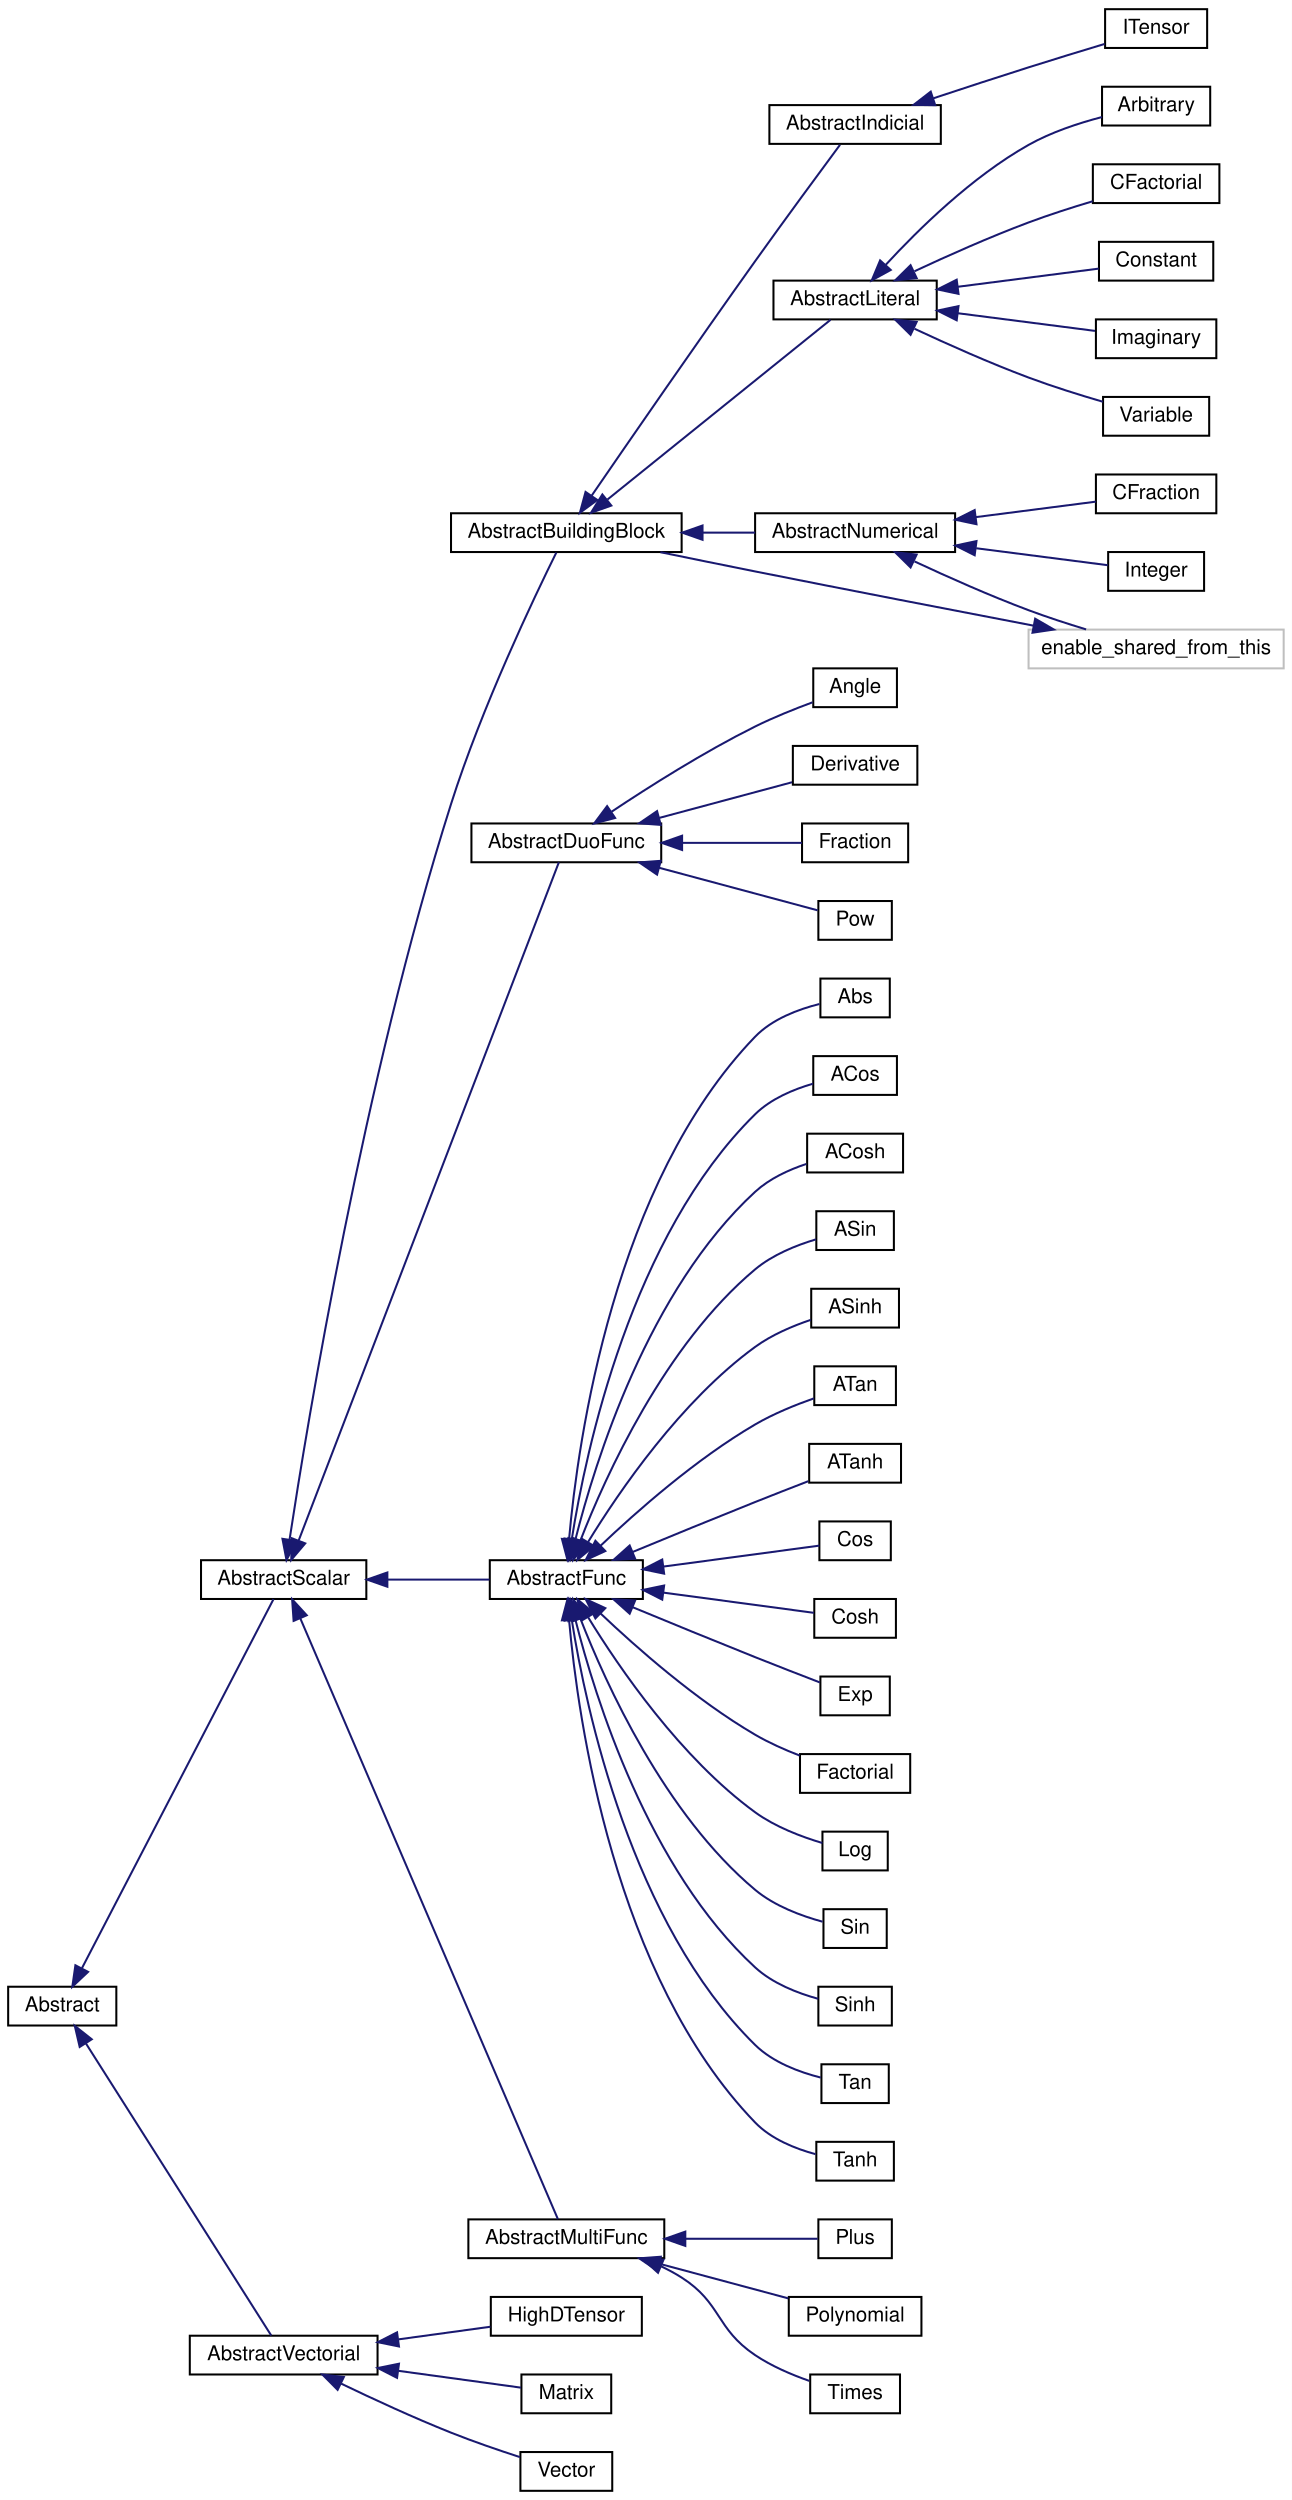
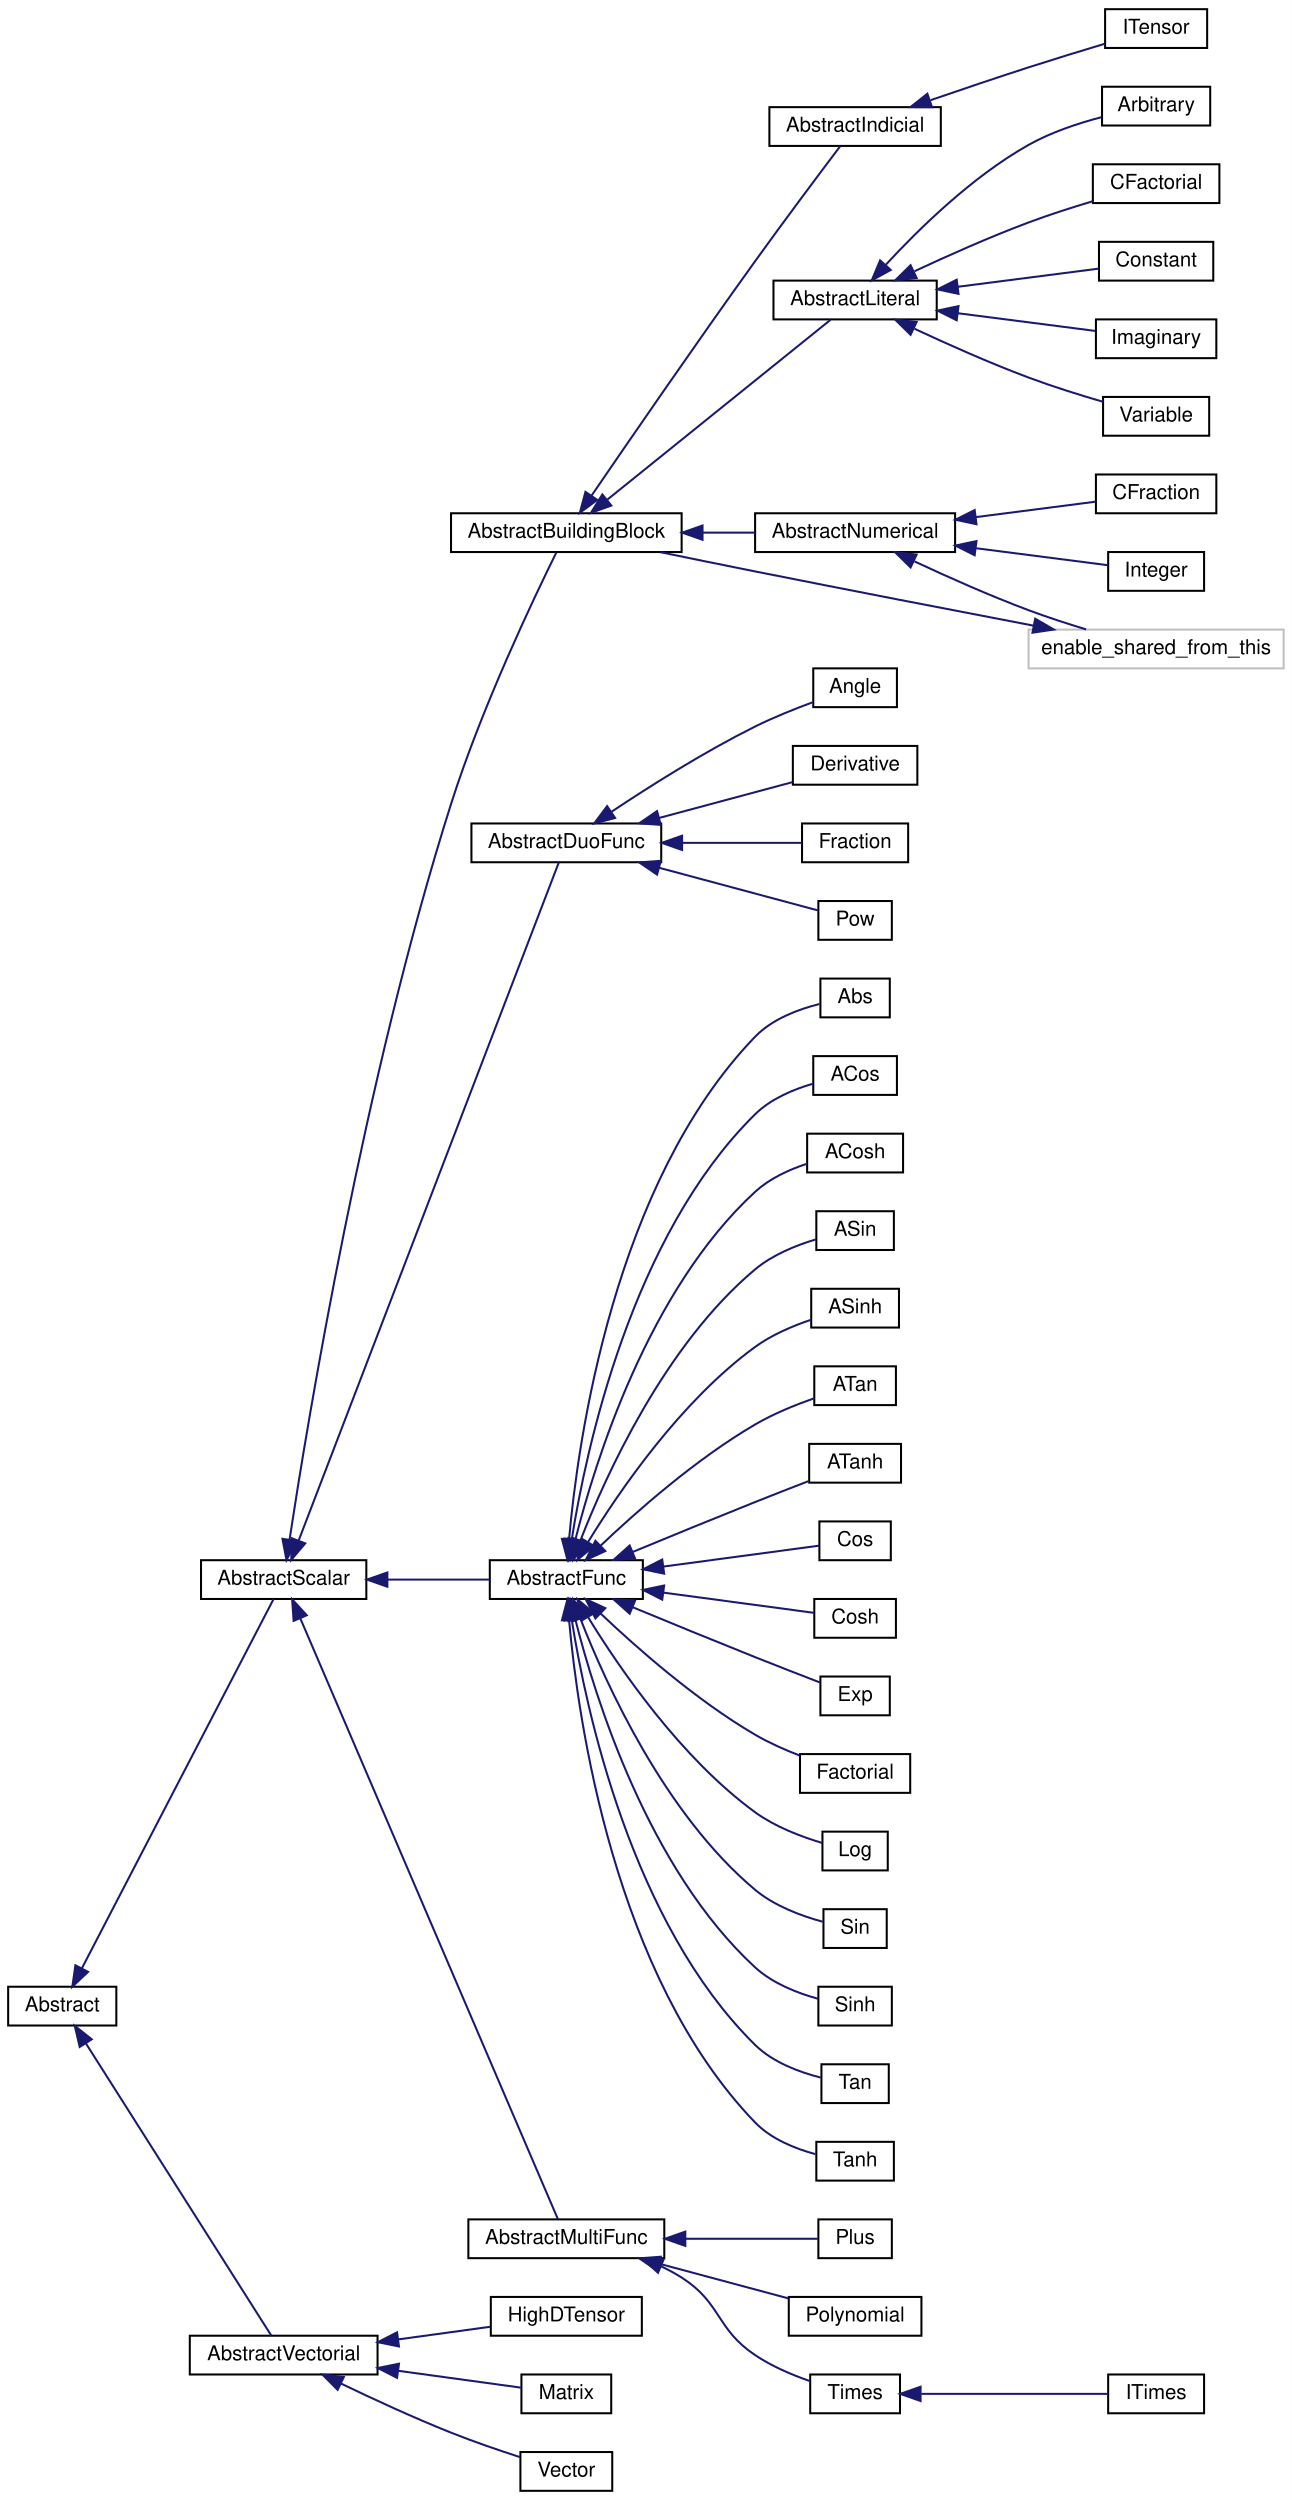
<svg xmlns="http://www.w3.org/2000/svg" xmlns:xlink="http://www.w3.org/1999/xlink" width="633pt" height="1225pt" viewBox="0.00 0.00 633.00 1225.00">
  <g id="graph0" class="graph" transform="scale(1 1) rotate(0) translate(4 1221)">
    <polygon fill="#ffffff" stroke="transparent" points="-4,4 -4,-1221 629,-1221 629,4 -4,4" />
    <g id="node1" class="node">
      <g id="a_node1">
        <a xlink:href="classAbstract.html" target="_top" xlink:title="Root class of the inheritance tree of abstracts. ">
          <polygon fill="#ffffff" stroke="#000000" points="0,-228.5 0,-247.5 53,-247.5 53,-228.5 0,-228.5" />
          <text text-anchor="middle" x="26.5" y="-235.5" font-family="Helvetica,sans-Serif" font-size="10.00" fill="#000000">Abstract</text>
        </a>
      </g>
    </g>
    <g id="node2" class="node">
      <g id="a_node2">
        <a xlink:href="classAbstractScalar.html" target="_top" xlink:title="Abstract class concerning all scalars (dim = 0). Allows to implement one time getDim() = 0 for all sc...">
          <polygon fill="#ffffff" stroke="#000000" points="94.5,-437.5 94.5,-456.5 175.5,-456.5 175.5,-437.5 94.5,-437.5" />
          <text text-anchor="middle" x="135" y="-444.5" font-family="Helvetica,sans-Serif" font-size="10.00" fill="#000000">AbstractScalar</text>
        </a>
      </g>
    </g>
    <g id="edge1" class="edge">
      <path fill="none" stroke="#191970" d="M36.164,-256.616C58.536,-299.709 113.25,-405.103 130.027,-437.421" />
      <polygon fill="#191970" stroke="#191970" points="39.158,-254.786 31.444,-247.523 32.945,-258.011 39.158,-254.786" />
    </g>
-     <g id="node42" class="node">
-       <g id="a_node42">
+     <g id="node43" class="node">
+       <g id="a_node43">
        <a xlink:href="classAbstractVectorial.html" target="_top" xlink:title="AbstractVectorial">
          <polygon fill="#ffffff" stroke="#000000" points="89,-57.5 89,-76.5 181,-76.5 181,-57.5 89,-57.5" />
          <text text-anchor="middle" x="135" y="-64.5" font-family="Helvetica,sans-Serif" font-size="10.00" fill="#000000">AbstractVectorial</text>
        </a>
      </g>
    </g>
-     <g id="edge41" class="edge">
+     <g id="edge42" class="edge">
      <path fill="none" stroke="#191970" d="M38.09,-219.734C61.023,-183.591 111.477,-104.073 128.923,-76.577" />
      <polygon fill="#191970" stroke="#191970" points="35.047,-217.997 32.644,-228.316 40.957,-221.748 35.047,-217.997" />
    </g>
    <g id="node3" class="node">
      <g id="a_node3">
        <a xlink:href="classAbstractBuildingBlock.html" target="_top" xlink:title="Abstract class from which derive all building blocks of exprs, i.e. objects not function of further e...">
          <polygon fill="#ffffff" stroke="#000000" points="217,-950.5 217,-969.5 330,-969.5 330,-950.5 217,-950.5" />
          <text text-anchor="middle" x="273.5" y="-957.5" font-family="Helvetica,sans-Serif" font-size="10.00" fill="#000000">AbstractBuildingBlock</text>
        </a>
      </g>
    </g>
    <g id="edge2" class="edge">
      <path fill="none" stroke="#191970" d="M137.895,-466.667C146.538,-523.447 174.242,-692.183 217,-827 232.093,-874.588 257.862,-928.558 268.589,-950.233" />
      <polygon fill="#191970" stroke="#191970" points="141.326,-465.943 136.381,-456.573 134.403,-466.982 141.326,-465.943" />
    </g>
    <g id="node16" class="node">
      <g id="a_node16">
        <a xlink:href="classAbstractDuoFunc.html" target="_top" xlink:title="Handle functions of multiple arguments. In the case of the call of a simplification function...">
          <polygon fill="#ffffff" stroke="#000000" points="227,-798.5 227,-817.5 320,-817.5 320,-798.5 227,-798.5" />
          <text text-anchor="middle" x="273.5" y="-805.5" font-family="Helvetica,sans-Serif" font-size="10.00" fill="#000000">AbstractDuoFunc</text>
        </a>
      </g>
    </g>
    <g id="edge15" class="edge">
      <path fill="none" stroke="#191970" d="M142.397,-466.279C167.861,-532.652 251.349,-750.264 269.848,-798.482" />
      <polygon fill="#191970" stroke="#191970" points="145.554,-464.739 138.704,-456.656 139.019,-467.246 145.554,-464.739" />
    </g>
    <g id="node21" class="node">
      <g id="a_node21">
        <a xlink:href="classAbstractFunc.html" target="_top" xlink:title="Base class for scalar functions of one argument. ">
          <polygon fill="#ffffff" stroke="#000000" points="236,-437.5 236,-456.5 311,-456.5 311,-437.5 236,-437.5" />
          <text text-anchor="middle" x="273.5" y="-444.5" font-family="Helvetica,sans-Serif" font-size="10.00" fill="#000000">AbstractFunc</text>
        </a>
      </g>
    </g>
    <g id="edge20" class="edge">
      <path fill="none" stroke="#191970" d="M185.867,-447C202.398,-447 220.435,-447 235.826,-447" />
      <polygon fill="#191970" stroke="#191970" points="185.805,-443.5 175.805,-447 185.805,-450.5 185.805,-443.5" />
    </g>
    <g id="node38" class="node">
      <g id="a_node38">
        <a xlink:href="classAbstractMultiFunc.html" target="_top" xlink:title="Handle functions of multiple arguments. In the case of the call of a simplification function...">
          <polygon fill="#ffffff" stroke="#000000" points="225.5,-114.5 225.5,-133.5 321.5,-133.5 321.5,-114.5 225.5,-114.5" />
          <text text-anchor="middle" x="273.5" y="-121.5" font-family="Helvetica,sans-Serif" font-size="10.00" fill="#000000">AbstractMultiFunc</text>
        </a>
      </g>
    </g>
    <g id="edge37" class="edge">
      <path fill="none" stroke="#191970" d="M143.088,-428.139C169.115,-367.44 250.132,-178.498 269.371,-133.629" />
      <polygon fill="#191970" stroke="#191970" points="139.869,-426.763 139.145,-437.333 146.303,-429.522 139.869,-426.763" />
    </g>
    <g id="node4" class="node">
      <g id="a_node4">
        <a xlink:href="classAbstractIndicial.html" target="_top" xlink:title="AbstractIndicial">
-           <polygon fill="#ffffff" stroke="#000000" points="373,-1150.5 373,-1169.5 457,-1169.5 457,-1150.5 373,-1150.5" />
-           <text text-anchor="middle" x="415" y="-1157.5" font-family="Helvetica,sans-Serif" font-size="10.00" fill="#000000">AbstractIndicial</text>
+           <polygon fill="#ffffff" stroke="#000000" points="373,-1149.5 373,-1168.5 457,-1168.5 457,-1149.5 373,-1149.5" />
+           <text text-anchor="middle" x="415" y="-1156.5" font-family="Helvetica,sans-Serif" font-size="10.00" fill="#000000">AbstractIndicial</text>
        </a>
      </g>
    </g>
    <g id="edge3" class="edge">
-       <path fill="none" stroke="#191970" d="M285.895,-978.112C303.518,-1003.795 336.908,-1052.213 366,-1093 380.561,-1113.414 397.965,-1137.03 407.62,-1150.065" />
-       <polygon fill="#191970" stroke="#191970" points="288.694,-976.004 280.153,-969.734 282.92,-979.962 288.694,-976.004" />
+       <path fill="none" stroke="#191970" d="M285.854,-978.141C303.429,-1003.859 336.762,-1052.318 366,-1093 380.492,-1113.164 397.921,-1136.408 407.599,-1149.23" />
+       <polygon fill="#191970" stroke="#191970" points="288.657,-976.038 280.13,-969.751 282.875,-979.984 288.657,-976.038" />
    </g>
    <g id="node6" class="node">
      <g id="a_node6">
        <a xlink:href="classAbstractLiteral.html" target="_top" xlink:title="Abstract class from which derive literal building blocks: Constant, Variable, Imaginary and CFactoria...">
          <polygon fill="#ffffff" stroke="#000000" points="375,-1064.5 375,-1083.5 455,-1083.5 455,-1064.5 375,-1064.5" />
          <text text-anchor="middle" x="415" y="-1071.5" font-family="Helvetica,sans-Serif" font-size="10.00" fill="#000000">AbstractLiteral</text>
        </a>
      </g>
    </g>
    <g id="edge5" class="edge">
      <path fill="none" stroke="#191970" d="M293.617,-976.207C323.49,-1000.275 378.661,-1044.723 402.966,-1064.305" />
      <polygon fill="#191970" stroke="#191970" points="295.547,-973.268 285.564,-969.72 291.156,-978.719 295.547,-973.268" />
    </g>
    <g id="node12" class="node">
      <g id="a_node12">
        <a xlink:href="classAbstractNumerical.html" target="_top" xlink:title="Abstract class from which derive numerical types, i.e. Double, Integer, CFraction. ">
          <polygon fill="#ffffff" stroke="#000000" points="366,-950.5 366,-969.5 464,-969.5 464,-950.5 366,-950.5" />
          <text text-anchor="middle" x="415" y="-957.5" font-family="Helvetica,sans-Serif" font-size="10.00" fill="#000000">AbstractNumerical</text>
        </a>
      </g>
    </g>
    <g id="edge11" class="edge">
      <path fill="none" stroke="#191970" d="M340.327,-960C348.978,-960 357.708,-960 365.997,-960" />
      <polygon fill="#191970" stroke="#191970" points="340.238,-956.5 330.238,-960 340.238,-963.5 340.238,-956.5" />
    </g>
    <g id="node5" class="node">
      <g id="a_node5">
        <a xlink:href="classITensor.html" target="_top" xlink:title="ITensor">
          <polygon fill="#ffffff" stroke="#000000" points="537.5,-1197.5 537.5,-1216.5 587.5,-1216.5 587.5,-1197.5 537.5,-1197.5" />
          <text text-anchor="middle" x="562.5" y="-1204.5" font-family="Helvetica,sans-Serif" font-size="10.00" fill="#000000">ITensor</text>
        </a>
      </g>
    </g>
    <g id="edge4" class="edge">
-       <path fill="none" stroke="#191970" d="M453.365,-1172.846C467.943,-1177.673 484.716,-1183.16 500,-1188 512.217,-1191.869 525.827,-1196.024 537.218,-1199.459" />
-       <polygon fill="#191970" stroke="#191970" points="454.262,-1169.456 443.668,-1169.626 452.056,-1176.1 454.262,-1169.456" />
+       <path fill="none" stroke="#191970" d="M451.964,-1171.914C466.851,-1177.035 484.205,-1182.906 500,-1188 512.197,-1191.933 525.804,-1196.096 537.199,-1199.52" />
+       <polygon fill="#191970" stroke="#191970" points="452.696,-1168.464 442.102,-1168.506 450.411,-1175.08 452.696,-1168.464" />
    </g>
    <g id="node7" class="node">
      <g id="a_node7">
        <a xlink:href="classArbitrary.html" target="_top" xlink:title="Arbitrary">
          <polygon fill="#ffffff" stroke="#000000" points="536,-1159.5 536,-1178.5 589,-1178.5 589,-1159.5 536,-1159.5" />
          <text text-anchor="middle" x="562.5" y="-1166.5" font-family="Helvetica,sans-Serif" font-size="10.00" fill="#000000">Arbitrary</text>
        </a>
      </g>
    </g>
    <g id="edge6" class="edge">
      <path fill="none" stroke="#191970" d="M430.04,-1091.271C445.861,-1108.441 472.273,-1134.405 500,-1150 511.071,-1156.227 524.418,-1160.642 535.93,-1163.639" />
      <polygon fill="#191970" stroke="#191970" points="432.456,-1088.723 423.164,-1083.632 427.253,-1093.407 432.456,-1088.723" />
    </g>
    <g id="node8" class="node">
      <g id="a_node8">
        <a xlink:href="classCFactorial.html" target="_top" xlink:title="Handles factorial of a Number. ">
          <polygon fill="#ffffff" stroke="#000000" points="531.5,-1121.5 531.5,-1140.5 593.5,-1140.5 593.5,-1121.5 531.5,-1121.5" />
          <text text-anchor="middle" x="562.5" y="-1128.5" font-family="Helvetica,sans-Serif" font-size="10.00" fill="#000000">CFactorial</text>
        </a>
      </g>
    </g>
    <g id="edge7" class="edge">
      <path fill="none" stroke="#191970" d="M444.108,-1088.101C460.349,-1095.692 481.067,-1104.922 500,-1112 510.092,-1115.773 521.301,-1119.362 531.407,-1122.384" />
      <polygon fill="#191970" stroke="#191970" points="445.166,-1084.73 434.63,-1083.62 442.175,-1091.059 445.166,-1084.73" />
    </g>
    <g id="node9" class="node">
      <g id="a_node9">
        <a xlink:href="classConstant.html" target="_top" xlink:title="Handle an object with a name and a value. ">
          <polygon fill="#ffffff" stroke="#000000" points="534.5,-1083.5 534.5,-1102.5 590.5,-1102.5 590.5,-1083.5 534.5,-1083.5" />
          <text text-anchor="middle" x="562.5" y="-1090.5" font-family="Helvetica,sans-Serif" font-size="10.00" fill="#000000">Constant</text>
        </a>
      </g>
    </g>
    <g id="edge8" class="edge">
      <path fill="none" stroke="#191970" d="M465.295,-1080.479C488.382,-1083.453 514.89,-1086.867 534.387,-1089.379" />
      <polygon fill="#191970" stroke="#191970" points="465.67,-1076.998 455.305,-1079.192 464.776,-1083.941 465.67,-1076.998" />
    </g>
    <g id="node10" class="node">
      <g id="a_node10">
        <a xlink:href="classImaginary.html" target="_top" xlink:title="Numerical representation of i. ">
          <polygon fill="#ffffff" stroke="#000000" points="533,-1045.5 533,-1064.5 592,-1064.5 592,-1045.5 533,-1045.5" />
          <text text-anchor="middle" x="562.5" y="-1052.5" font-family="Helvetica,sans-Serif" font-size="10.00" fill="#000000">Imaginary</text>
        </a>
      </g>
    </g>
    <g id="edge9" class="edge">
      <path fill="none" stroke="#191970" d="M465.319,-1067.518C487.678,-1064.638 513.244,-1061.345 532.54,-1058.859" />
      <polygon fill="#191970" stroke="#191970" points="464.776,-1064.059 455.305,-1068.808 465.67,-1071.002 464.776,-1064.059" />
    </g>
    <g id="node11" class="node">
      <g id="a_node11">
        <a xlink:href="classVariable.html" target="_top" xlink:title="Handle an object with a name and a value. ">
          <polygon fill="#ffffff" stroke="#000000" points="536.5,-1007.5 536.5,-1026.5 588.5,-1026.5 588.5,-1007.5 536.5,-1007.5" />
          <text text-anchor="middle" x="562.5" y="-1014.5" font-family="Helvetica,sans-Serif" font-size="10.00" fill="#000000">Variable</text>
        </a>
      </g>
    </g>
    <g id="edge10" class="edge">
      <path fill="none" stroke="#191970" d="M444.108,-1059.899C460.349,-1052.308 481.067,-1043.078 500,-1036 511.791,-1031.592 525.108,-1027.434 536.41,-1024.139" />
      <polygon fill="#191970" stroke="#191970" points="442.175,-1056.941 434.63,-1064.38 445.166,-1063.27 442.175,-1056.941" />
    </g>
    <g id="node13" class="node">
      <g id="a_node13">
        <a xlink:href="classCFraction.html" target="_top" xlink:title="Handles fractions of Number. ">
          <polygon fill="#ffffff" stroke="#000000" points="533,-969.5 533,-988.5 592,-988.5 592,-969.5 533,-969.5" />
          <text text-anchor="middle" x="562.5" y="-976.5" font-family="Helvetica,sans-Serif" font-size="10.00" fill="#000000">CFraction</text>
        </a>
      </g>
    </g>
    <g id="edge12" class="edge">
      <path fill="none" stroke="#191970" d="M474.19,-967.625C494.386,-970.226 516.098,-973.023 532.939,-975.192" />
      <polygon fill="#191970" stroke="#191970" points="474.481,-964.133 464.115,-966.327 473.586,-971.076 474.481,-964.133" />
    </g>
    <g id="node14" class="node">
      <g id="a_node14">
        <a xlink:href="classDouble.html" target="_top" xlink:title="Handle numbers in expr. ">
          <polygon fill="#ffffff" stroke="#bfbfbf" points="500,-893.5 500,-912.5 625,-912.5 625,-893.5 500,-893.5" />
          <text text-anchor="middle" x="562.5" y="-900.5" font-family="Helvetica,sans-Serif" font-size="10.00" fill="#000000">enable_shared_from_this</text>
        </a>
      </g>
    </g>
    <g id="edge13" class="edge">
      <path fill="none" stroke="#191970" d="M444.108,-945.899C460.349,-938.308 481.067,-929.078 500,-922 509.029,-918.624 518.953,-915.396 528.182,-912.588" />
      <polygon fill="#191970" stroke="#191970" points="442.175,-942.942 434.63,-950.38 445.166,-949.27 442.175,-942.942" />
    </g>
    <g id="node15" class="node">
      <g id="a_node15">
        <a xlink:href="classInteger.html" target="_top" xlink:title="Handle numbers in expr. ">
          <polygon fill="#ffffff" stroke="#000000" points="539,-931.5 539,-950.5 586,-950.5 586,-931.5 539,-931.5" />
          <text text-anchor="middle" x="562.5" y="-938.5" font-family="Helvetica,sans-Serif" font-size="10.00" fill="#000000">Integer</text>
        </a>
      </g>
    </g>
    <g id="edge14" class="edge">
      <path fill="none" stroke="#191970" d="M474.329,-952.358C496.916,-949.448 521.38,-946.297 538.797,-944.053" />
      <polygon fill="#191970" stroke="#191970" points="473.586,-948.924 464.115,-953.673 474.481,-955.867 473.586,-948.924" />
    </g>
-     <g id="edge45" class="edge">
+     <g id="edge46" class="edge">
      <path fill="none" stroke="#191970" d="M502.284,-914.458C463.378,-921.907 411.67,-931.894 366,-941 350.887,-944.013 334.401,-947.375 319.588,-950.424" />
      <polygon fill="#191970" stroke="#191970" points="503.23,-917.841 512.395,-912.524 501.915,-910.965 503.23,-917.841" />
    </g>
    <g id="node17" class="node">
      <g id="a_node17">
        <a xlink:href="classAngle.html" target="_top" xlink:title="Handles a angle of 2 arguments. ">
          <polygon fill="#ffffff" stroke="#000000" points="394.5,-874.5 394.5,-893.5 435.5,-893.5 435.5,-874.5 394.5,-874.5" />
          <text text-anchor="middle" x="415" y="-881.5" font-family="Helvetica,sans-Serif" font-size="10.00" fill="#000000">Angle</text>
        </a>
      </g>
    </g>
    <g id="edge16" class="edge">
      <path fill="none" stroke="#191970" d="M295.65,-823.244C313.99,-835.47 340.998,-852.579 366,-865 374.988,-869.465 385.299,-873.601 394.137,-876.866" />
      <polygon fill="#191970" stroke="#191970" points="297.397,-820.2 287.149,-817.511 293.483,-826.004 297.397,-820.2" />
    </g>
    <g id="node18" class="node">
      <g id="a_node18">
        <a xlink:href="classDerivative.html" target="_top" xlink:title="Handles the exponentiation of one Abstract wrt another. ">
          <polygon fill="#ffffff" stroke="#000000" points="384.5,-836.5 384.5,-855.5 445.5,-855.5 445.5,-836.5 384.5,-836.5" />
          <text text-anchor="middle" x="415" y="-843.5" font-family="Helvetica,sans-Serif" font-size="10.00" fill="#000000">Derivative</text>
        </a>
      </g>
    </g>
    <g id="edge17" class="edge">
      <path fill="none" stroke="#191970" d="M319.013,-820.222C340.285,-825.935 365.06,-832.589 384.111,-837.705" />
      <polygon fill="#191970" stroke="#191970" points="319.772,-816.803 309.206,-817.589 317.956,-823.563 319.772,-816.803" />
    </g>
    <g id="node19" class="node">
      <g id="a_node19">
        <a xlink:href="classFraction.html" target="_top" xlink:title="Handles a fraction of 2 arguments. ">
          <polygon fill="#ffffff" stroke="#000000" points="389,-798.5 389,-817.5 441,-817.5 441,-798.5 389,-798.5" />
          <text text-anchor="middle" x="415" y="-805.5" font-family="Helvetica,sans-Serif" font-size="10.00" fill="#000000">Fraction</text>
        </a>
      </g>
    </g>
    <g id="edge18" class="edge">
      <path fill="none" stroke="#191970" d="M330.341,-808C350.637,-808 372.523,-808 388.957,-808" />
      <polygon fill="#191970" stroke="#191970" points="330.225,-804.5 320.224,-808 330.224,-811.5 330.225,-804.5" />
    </g>
    <g id="node20" class="node">
      <g id="a_node20">
        <a xlink:href="classPow.html" target="_top" xlink:title="Handles the exponentiation of one Abstract wrt another. ">
          <polygon fill="#ffffff" stroke="#000000" points="397,-760.5 397,-779.5 433,-779.5 433,-760.5 397,-760.5" />
          <text text-anchor="middle" x="415" y="-767.5" font-family="Helvetica,sans-Serif" font-size="10.00" fill="#000000">Pow</text>
        </a>
      </g>
    </g>
    <g id="edge19" class="edge">
      <path fill="none" stroke="#191970" d="M319.003,-795.78C345.345,-788.706 377.061,-780.188 396.628,-774.934" />
      <polygon fill="#191970" stroke="#191970" points="317.956,-792.437 309.206,-798.411 319.772,-799.197 317.956,-792.437" />
    </g>
    <g id="node22" class="node">
      <g id="a_node22">
        <a xlink:href="classAbs.html" target="_top" xlink:title="Final specialization of AbstractFunc, the abs function. ">
          <polygon fill="#ffffff" stroke="#000000" points="398,-722.5 398,-741.5 432,-741.5 432,-722.5 398,-722.5" />
          <text text-anchor="middle" x="415" y="-729.5" font-family="Helvetica,sans-Serif" font-size="10.00" fill="#000000">Abs</text>
        </a>
      </g>
    </g>
    <g id="edge21" class="edge">
      <path fill="none" stroke="#191970" d="M274.845,-466.818C279.176,-515.341 296.837,-641.356 366,-713 374.365,-721.665 387.131,-726.446 397.536,-729.044" />
      <polygon fill="#191970" stroke="#191970" points="278.323,-466.401 274.041,-456.71 271.345,-466.956 278.323,-466.401" />
    </g>
    <g id="node23" class="node">
      <g id="a_node23">
        <a xlink:href="classACos.html" target="_top" xlink:title="Final specialization of AbstractFunc, the acos function. ">
          <polygon fill="#ffffff" stroke="#000000" points="394.5,-684.5 394.5,-703.5 435.5,-703.5 435.5,-684.5 394.5,-684.5" />
          <text text-anchor="middle" x="415" y="-691.5" font-family="Helvetica,sans-Serif" font-size="10.00" fill="#000000">ACos</text>
        </a>
      </g>
    </g>
    <g id="edge22" class="edge">
      <path fill="none" stroke="#191970" d="M276.186,-466.875C283.087,-510.459 305.366,-615.299 366,-675 373.672,-682.554 384.682,-687.181 394.323,-689.974" />
      <polygon fill="#191970" stroke="#191970" points="279.611,-466.115 274.687,-456.734 272.687,-467.138 279.611,-466.115" />
    </g>
    <g id="node24" class="node">
      <g id="a_node24">
        <a xlink:href="classACosh.html" target="_top" xlink:title="Final specialization of AbstractFunc, the acosh function. ">
          <polygon fill="#ffffff" stroke="#000000" points="391.5,-646.5 391.5,-665.5 438.5,-665.5 438.5,-646.5 391.5,-646.5" />
          <text text-anchor="middle" x="415" y="-653.5" font-family="Helvetica,sans-Serif" font-size="10.00" fill="#000000">ACosh</text>
        </a>
      </g>
    </g>
    <g id="edge23" class="edge">
      <path fill="none" stroke="#191970" d="M277.953,-466.635C287.546,-504.663 313.661,-588.842 366,-637 372.983,-643.425 382.379,-647.765 391.075,-650.655" />
      <polygon fill="#191970" stroke="#191970" points="281.329,-465.705 275.585,-456.802 274.523,-467.344 281.329,-465.705" />
    </g>
    <g id="node25" class="node">
      <g id="a_node25">
        <a xlink:href="classASin.html" target="_top" xlink:title="Final specialization of AbstractFunc, the asin function. ">
          <polygon fill="#ffffff" stroke="#000000" points="396,-608.5 396,-627.5 434,-627.5 434,-608.5 396,-608.5" />
          <text text-anchor="middle" x="415" y="-615.5" font-family="Helvetica,sans-Serif" font-size="10.00" fill="#000000">ASin</text>
        </a>
      </g>
    </g>
    <g id="edge24" class="edge">
      <path fill="none" stroke="#191970" d="M280.409,-466.157C292.805,-497.991 321.736,-561.943 366,-599 374.535,-606.145 386.064,-610.796 395.794,-613.706" />
      <polygon fill="#191970" stroke="#191970" points="283.639,-464.803 276.84,-456.677 277.088,-467.269 283.639,-464.803" />
    </g>
    <g id="node26" class="node">
      <g id="a_node26">
        <a xlink:href="classASinh.html" target="_top" xlink:title="Final specialization of AbstractFunc, the asinh function. ">
          <polygon fill="#ffffff" stroke="#000000" points="393.5,-570.5 393.5,-589.5 436.5,-589.5 436.5,-570.5 393.5,-570.5" />
          <text text-anchor="middle" x="415" y="-577.5" font-family="Helvetica,sans-Serif" font-size="10.00" fill="#000000">ASinh</text>
        </a>
      </g>
    </g>
    <g id="edge25" class="edge">
      <path fill="none" stroke="#191970" d="M284.185,-465.465C299.425,-490.329 329.625,-534.505 366,-561 374.113,-566.909 384.3,-571.248 393.282,-574.275" />
      <polygon fill="#191970" stroke="#191970" points="287.063,-463.457 278.927,-456.67 281.055,-467.049 287.063,-463.457" />
    </g>
    <g id="node27" class="node">
      <g id="a_node27">
        <a xlink:href="classATan.html" target="_top" xlink:title="Final specialization of AbstractFunc, the atan function. ">
          <polygon fill="#ffffff" stroke="#000000" points="395,-532.5 395,-551.5 435,-551.5 435,-532.5 395,-532.5" />
          <text text-anchor="middle" x="415" y="-539.5" font-family="Helvetica,sans-Serif" font-size="10.00" fill="#000000">ATan</text>
        </a>
      </g>
    </g>
    <g id="edge26" class="edge">
      <path fill="none" stroke="#191970" d="M290.227,-463.563C307.864,-480.315 337.055,-506.086 366,-523 374.981,-528.248 385.68,-532.59 394.786,-535.792" />
      <polygon fill="#191970" stroke="#191970" points="292.604,-460.993 282.979,-456.565 287.742,-466.029 292.604,-460.993" />
    </g>
    <g id="node28" class="node">
      <g id="a_node28">
        <a xlink:href="classATanh.html" target="_top" xlink:title="Final specialization of AbstractFunc, the atanh function. ">
          <polygon fill="#ffffff" stroke="#000000" points="392.5,-494.5 392.5,-513.5 437.5,-513.5 437.5,-494.5 392.5,-494.5" />
          <text text-anchor="middle" x="415" y="-501.5" font-family="Helvetica,sans-Serif" font-size="10.00" fill="#000000">ATanh</text>
        </a>
      </g>
    </g>
    <g id="edge27" class="edge">
      <path fill="none" stroke="#191970" d="M305.957,-460.518C323.668,-467.848 346.001,-477.016 366,-485 374.474,-488.383 383.804,-492.022 392.029,-495.201" />
      <polygon fill="#191970" stroke="#191970" points="307.215,-457.251 296.637,-456.654 304.534,-463.717 307.215,-457.251" />
    </g>
    <g id="node29" class="node">
      <g id="a_node29">
        <a xlink:href="classCos.html" target="_top" xlink:title="Final specialization of AbstractFunc, the cos function. ">
          <polygon fill="#ffffff" stroke="#000000" points="397.5,-456.5 397.5,-475.5 432.5,-475.5 432.5,-456.5 397.5,-456.5" />
          <text text-anchor="middle" x="415" y="-463.5" font-family="Helvetica,sans-Serif" font-size="10.00" fill="#000000">Cos</text>
        </a>
      </g>
    </g>
    <g id="edge28" class="edge">
      <path fill="none" stroke="#191970" d="M321.222,-453.408C347.502,-456.937 378.54,-461.104 397.491,-463.649" />
      <polygon fill="#191970" stroke="#191970" points="321.425,-449.904 311.048,-452.042 320.493,-456.841 321.425,-449.904" />
    </g>
    <g id="node30" class="node">
      <g id="a_node30">
        <a xlink:href="classCosh.html" target="_top" xlink:title="Final specialization of AbstractFunc, the cosh function. ">
          <polygon fill="#ffffff" stroke="#000000" points="395,-418.5 395,-437.5 435,-437.5 435,-418.5 395,-418.5" />
          <text text-anchor="middle" x="415" y="-425.5" font-family="Helvetica,sans-Serif" font-size="10.00" fill="#000000">Cosh</text>
        </a>
      </g>
    </g>
    <g id="edge29" class="edge">
      <path fill="none" stroke="#191970" d="M321.129,-440.605C346.21,-437.237 375.648,-433.284 394.778,-430.715" />
      <polygon fill="#191970" stroke="#191970" points="320.493,-437.159 311.048,-441.958 321.425,-444.096 320.493,-437.159" />
    </g>
    <g id="node31" class="node">
      <g id="a_node31">
        <a xlink:href="classExp.html" target="_top" xlink:title="Final specialization of AbstractFunc, the exponential function. ">
          <polygon fill="#ffffff" stroke="#000000" points="398,-380.5 398,-399.5 432,-399.5 432,-380.5 398,-380.5" />
          <text text-anchor="middle" x="415" y="-387.5" font-family="Helvetica,sans-Serif" font-size="10.00" fill="#000000">Exp</text>
        </a>
      </g>
    </g>
    <g id="edge30" class="edge">
      <path fill="none" stroke="#191970" d="M305.957,-433.482C323.668,-426.152 346.001,-416.984 366,-409 376.507,-404.805 388.332,-400.216 397.733,-396.599" />
      <polygon fill="#191970" stroke="#191970" points="304.534,-430.283 296.637,-437.346 307.215,-436.749 304.534,-430.283" />
    </g>
    <g id="node32" class="node">
      <g id="a_node32">
        <a xlink:href="classFactorial.html" target="_top" xlink:title="Final specialization of AbstractFunc, the factorial function. ">
          <polygon fill="#ffffff" stroke="#000000" points="388,-342.5 388,-361.5 442,-361.5 442,-342.5 388,-342.5" />
          <text text-anchor="middle" x="415" y="-349.5" font-family="Helvetica,sans-Serif" font-size="10.00" fill="#000000">Factorial</text>
        </a>
      </g>
    </g>
    <g id="edge31" class="edge">
      <path fill="none" stroke="#191970" d="M290.227,-430.437C307.864,-413.685 337.055,-387.914 366,-371 372.775,-367.041 380.528,-363.598 387.837,-360.771" />
      <polygon fill="#191970" stroke="#191970" points="287.742,-427.971 282.979,-437.435 292.604,-433.007 287.742,-427.971" />
    </g>
    <g id="node33" class="node">
      <g id="a_node33">
        <a xlink:href="classLog.html" target="_top" xlink:title="Final specialization of AbstractFunc, the logarithm function. ">
          <polygon fill="#ffffff" stroke="#000000" points="399,-304.5 399,-323.5 431,-323.5 431,-304.5 399,-304.5" />
          <text text-anchor="middle" x="415" y="-311.5" font-family="Helvetica,sans-Serif" font-size="10.00" fill="#000000">Log</text>
        </a>
      </g>
    </g>
    <g id="edge32" class="edge">
      <path fill="none" stroke="#191970" d="M284.185,-428.535C299.425,-403.671 329.625,-359.495 366,-333 375.883,-325.802 388.845,-320.933 398.955,-317.928" />
      <polygon fill="#191970" stroke="#191970" points="281.055,-426.951 278.927,-437.33 287.063,-430.543 281.055,-426.951" />
    </g>
    <g id="node34" class="node">
      <g id="a_node34">
        <a xlink:href="classSin.html" target="_top" xlink:title="Final specialization of AbstractFunc, the sin function. ">
          <polygon fill="#ffffff" stroke="#000000" points="399.5,-266.5 399.5,-285.5 430.5,-285.5 430.5,-266.5 399.5,-266.5" />
          <text text-anchor="middle" x="415" y="-273.5" font-family="Helvetica,sans-Serif" font-size="10.00" fill="#000000">Sin</text>
        </a>
      </g>
    </g>
    <g id="edge33" class="edge">
      <path fill="none" stroke="#191970" d="M280.409,-427.843C292.805,-396.009 321.736,-332.057 366,-295 375.515,-287.034 388.749,-282.17 399.066,-279.36" />
      <polygon fill="#191970" stroke="#191970" points="277.088,-426.731 276.84,-437.323 283.639,-429.197 277.088,-426.731" />
    </g>
    <g id="node35" class="node">
      <g id="a_node35">
        <a xlink:href="classSinh.html" target="_top" xlink:title="Final specialization of AbstractFunc, the sinh function. ">
          <polygon fill="#ffffff" stroke="#000000" points="397,-228.5 397,-247.5 433,-247.5 433,-228.5 397,-228.5" />
          <text text-anchor="middle" x="415" y="-235.5" font-family="Helvetica,sans-Serif" font-size="10.00" fill="#000000">Sinh</text>
        </a>
      </g>
    </g>
    <g id="edge34" class="edge">
      <path fill="none" stroke="#191970" d="M277.953,-427.365C287.546,-389.337 313.661,-305.158 366,-257 374.594,-249.092 386.844,-244.342 396.946,-241.569" />
      <polygon fill="#191970" stroke="#191970" points="274.523,-426.656 275.585,-437.198 281.329,-428.295 274.523,-426.656" />
    </g>
    <g id="node36" class="node">
      <g id="a_node36">
        <a xlink:href="classTan.html" target="_top" xlink:title="Final specialization of AbstractFunc, the tan function. ">
          <polygon fill="#ffffff" stroke="#000000" points="398.5,-190.5 398.5,-209.5 431.5,-209.5 431.5,-190.5 398.5,-190.5" />
          <text text-anchor="middle" x="415" y="-197.5" font-family="Helvetica,sans-Serif" font-size="10.00" fill="#000000">Tan</text>
        </a>
      </g>
    </g>
    <g id="edge35" class="edge">
      <path fill="none" stroke="#191970" d="M276.186,-427.125C283.087,-383.541 305.366,-278.701 366,-219 374.712,-210.422 387.729,-205.618 398.157,-202.988" />
      <polygon fill="#191970" stroke="#191970" points="272.687,-426.862 274.687,-437.266 279.611,-427.885 272.687,-426.862" />
    </g>
    <g id="node37" class="node">
      <g id="a_node37">
        <a xlink:href="classTanh.html" target="_top" xlink:title="Final specialization of AbstractFunc, the tanh function. ">
          <polygon fill="#ffffff" stroke="#000000" points="396,-152.5 396,-171.5 434,-171.5 434,-152.5 396,-152.5" />
          <text text-anchor="middle" x="415" y="-159.5" font-family="Helvetica,sans-Serif" font-size="10.00" fill="#000000">Tanh</text>
        </a>
      </g>
    </g>
    <g id="edge36" class="edge">
      <path fill="none" stroke="#191970" d="M274.845,-427.182C279.176,-378.659 296.837,-252.644 366,-181 373.858,-172.86 385.6,-168.148 395.62,-165.453" />
      <polygon fill="#191970" stroke="#191970" points="271.345,-427.044 274.041,-437.29 278.323,-427.599 271.345,-427.044" />
    </g>
    <g id="node39" class="node">
      <g id="a_node39">
        <a xlink:href="classPlus.html" target="_top" xlink:title="Handles a sum, function of multiple arguments. ">
          <polygon fill="#ffffff" stroke="#000000" points="397,-114.5 397,-133.5 433,-133.5 433,-114.5 397,-114.5" />
          <text text-anchor="middle" x="415" y="-121.5" font-family="Helvetica,sans-Serif" font-size="10.00" fill="#000000">Plus</text>
        </a>
      </g>
    </g>
    <g id="edge38" class="edge">
      <path fill="none" stroke="#191970" d="M331.957,-124C355.182,-124 380.23,-124 396.672,-124" />
      <polygon fill="#191970" stroke="#191970" points="331.8,-120.5 321.8,-124 331.8,-127.5 331.8,-120.5" />
    </g>
    <g id="node40" class="node">
      <g id="a_node40">
        <a xlink:href="classPolynomial.html" target="_top" xlink:title="Handles a polynomial, function of multiple arguments. ">
          <polygon fill="#ffffff" stroke="#000000" points="382.5,-76.5 382.5,-95.5 447.5,-95.5 447.5,-76.5 382.5,-76.5" />
          <text text-anchor="middle" x="415" y="-83.5" font-family="Helvetica,sans-Serif" font-size="10.00" fill="#000000">Polynomial</text>
        </a>
      </g>
    </g>
    <g id="edge39" class="edge">
      <path fill="none" stroke="#191970" d="M319.007,-111.779C339.581,-106.254 363.434,-99.848 382.215,-94.805" />
      <polygon fill="#191970" stroke="#191970" points="317.956,-108.437 309.206,-114.411 319.772,-115.198 317.956,-108.437" />
    </g>
    <g id="node41" class="node">
      <g id="a_node41">
        <a xlink:href="classTimes.html" target="_top" xlink:title="Handles a product, function of multiple arguments. ">
          <polygon fill="#ffffff" stroke="#000000" points="393,-38.5 393,-57.5 437,-57.5 437,-38.5 393,-38.5" />
          <text text-anchor="middle" x="415" y="-45.5" font-family="Helvetica,sans-Serif" font-size="10.00" fill="#000000">Times</text>
        </a>
      </g>
    </g>
    <g id="edge40" class="edge">
      <path fill="none" stroke="#191970" d="M319.97,-110.482C323.463,-108.835 326.849,-107.012 330,-105 349.606,-92.477 346.684,-79.966 366,-67 374.03,-61.61 383.811,-57.426 392.517,-54.373" />
      <polygon fill="#191970" stroke="#191970" points="318.424,-107.335 310.563,-114.438 321.138,-113.787 318.424,-107.335" />
    </g>
-     <g id="node43" class="node">
-       <g id="a_node43">
+     <g id="node42" class="node">
+       <g id="a_node42">
+         <a xlink:href="classITimes.html" target="_top" xlink:title="ITimes">
+           <polygon fill="#ffffff" stroke="#000000" points="539,-38.5 539,-57.5 586,-57.5 586,-38.5 539,-38.5" />
+           <text text-anchor="middle" x="562.5" y="-45.5" font-family="Helvetica,sans-Serif" font-size="10.00" fill="#000000">ITimes</text>
+         </a>
+       </g>
+     </g>
+     <g id="edge41" class="edge">
+       <path fill="none" stroke="#191970" d="M447.412,-48C475.017,-48 514.035,-48 538.799,-48" />
+       <polygon fill="#191970" stroke="#191970" points="447.082,-44.5 437.082,-48 447.082,-51.5 447.082,-44.5" />
+     </g>
+     <g id="node44" class="node">
+       <g id="a_node44">
        <a xlink:href="classHighDTensor.html" target="_top" xlink:title="HighDTensor">
          <polygon fill="#ffffff" stroke="#000000" points="236.5,-76.5 236.5,-95.5 310.5,-95.5 310.5,-76.5 236.5,-76.5" />
          <text text-anchor="middle" x="273.5" y="-83.5" font-family="Helvetica,sans-Serif" font-size="10.00" fill="#000000">HighDTensor</text>
        </a>
      </g>
    </g>
-     <g id="edge42" class="edge">
+     <g id="edge43" class="edge">
      <path fill="none" stroke="#191970" d="M191.42,-74.74C206.55,-76.816 222.526,-79.007 236.322,-80.9" />
      <polygon fill="#191970" stroke="#191970" points="191.501,-71.218 181.119,-73.327 190.55,-78.153 191.501,-71.218" />
    </g>
-     <g id="node44" class="node">
-       <g id="a_node44">
+     <g id="node45" class="node">
+       <g id="a_node45">
        <a xlink:href="classMatrix.html" target="_top" xlink:title="Matrix">
          <polygon fill="#ffffff" stroke="#000000" points="251.5,-38.5 251.5,-57.5 295.5,-57.5 295.5,-38.5 251.5,-38.5" />
          <text text-anchor="middle" x="273.5" y="-45.5" font-family="Helvetica,sans-Serif" font-size="10.00" fill="#000000">Matrix</text>
        </a>
      </g>
    </g>
-     <g id="edge43" class="edge">
+     <g id="edge44" class="edge">
      <path fill="none" stroke="#191970" d="M191.282,-59.279C212.331,-56.391 235.037,-53.276 251.243,-51.053" />
      <polygon fill="#191970" stroke="#191970" points="190.55,-55.847 181.119,-60.673 191.501,-62.782 190.55,-55.847" />
    </g>
-     <g id="node45" class="node">
-       <g id="a_node45">
+     <g id="node46" class="node">
+       <g id="a_node46">
        <a xlink:href="classVector.html" target="_top" xlink:title="Vector">
          <polygon fill="#ffffff" stroke="#000000" points="251,-.5 251,-19.5 296,-19.5 296,-.5 251,-.5" />
          <text text-anchor="middle" x="273.5" y="-7.5" font-family="Helvetica,sans-Serif" font-size="10.00" fill="#000000">Vector</text>
        </a>
      </g>
    </g>
-     <g id="edge44" class="edge">
+     <g id="edge45" class="edge">
      <path fill="none" stroke="#191970" d="M163.111,-53.044C178.788,-45.497 198.773,-36.263 217,-29 227.96,-24.633 240.363,-20.388 250.75,-17.021" />
      <polygon fill="#191970" stroke="#191970" points="161.424,-49.972 153.96,-57.492 164.484,-56.268 161.424,-49.972" />
    </g>
  </g>
</svg>
